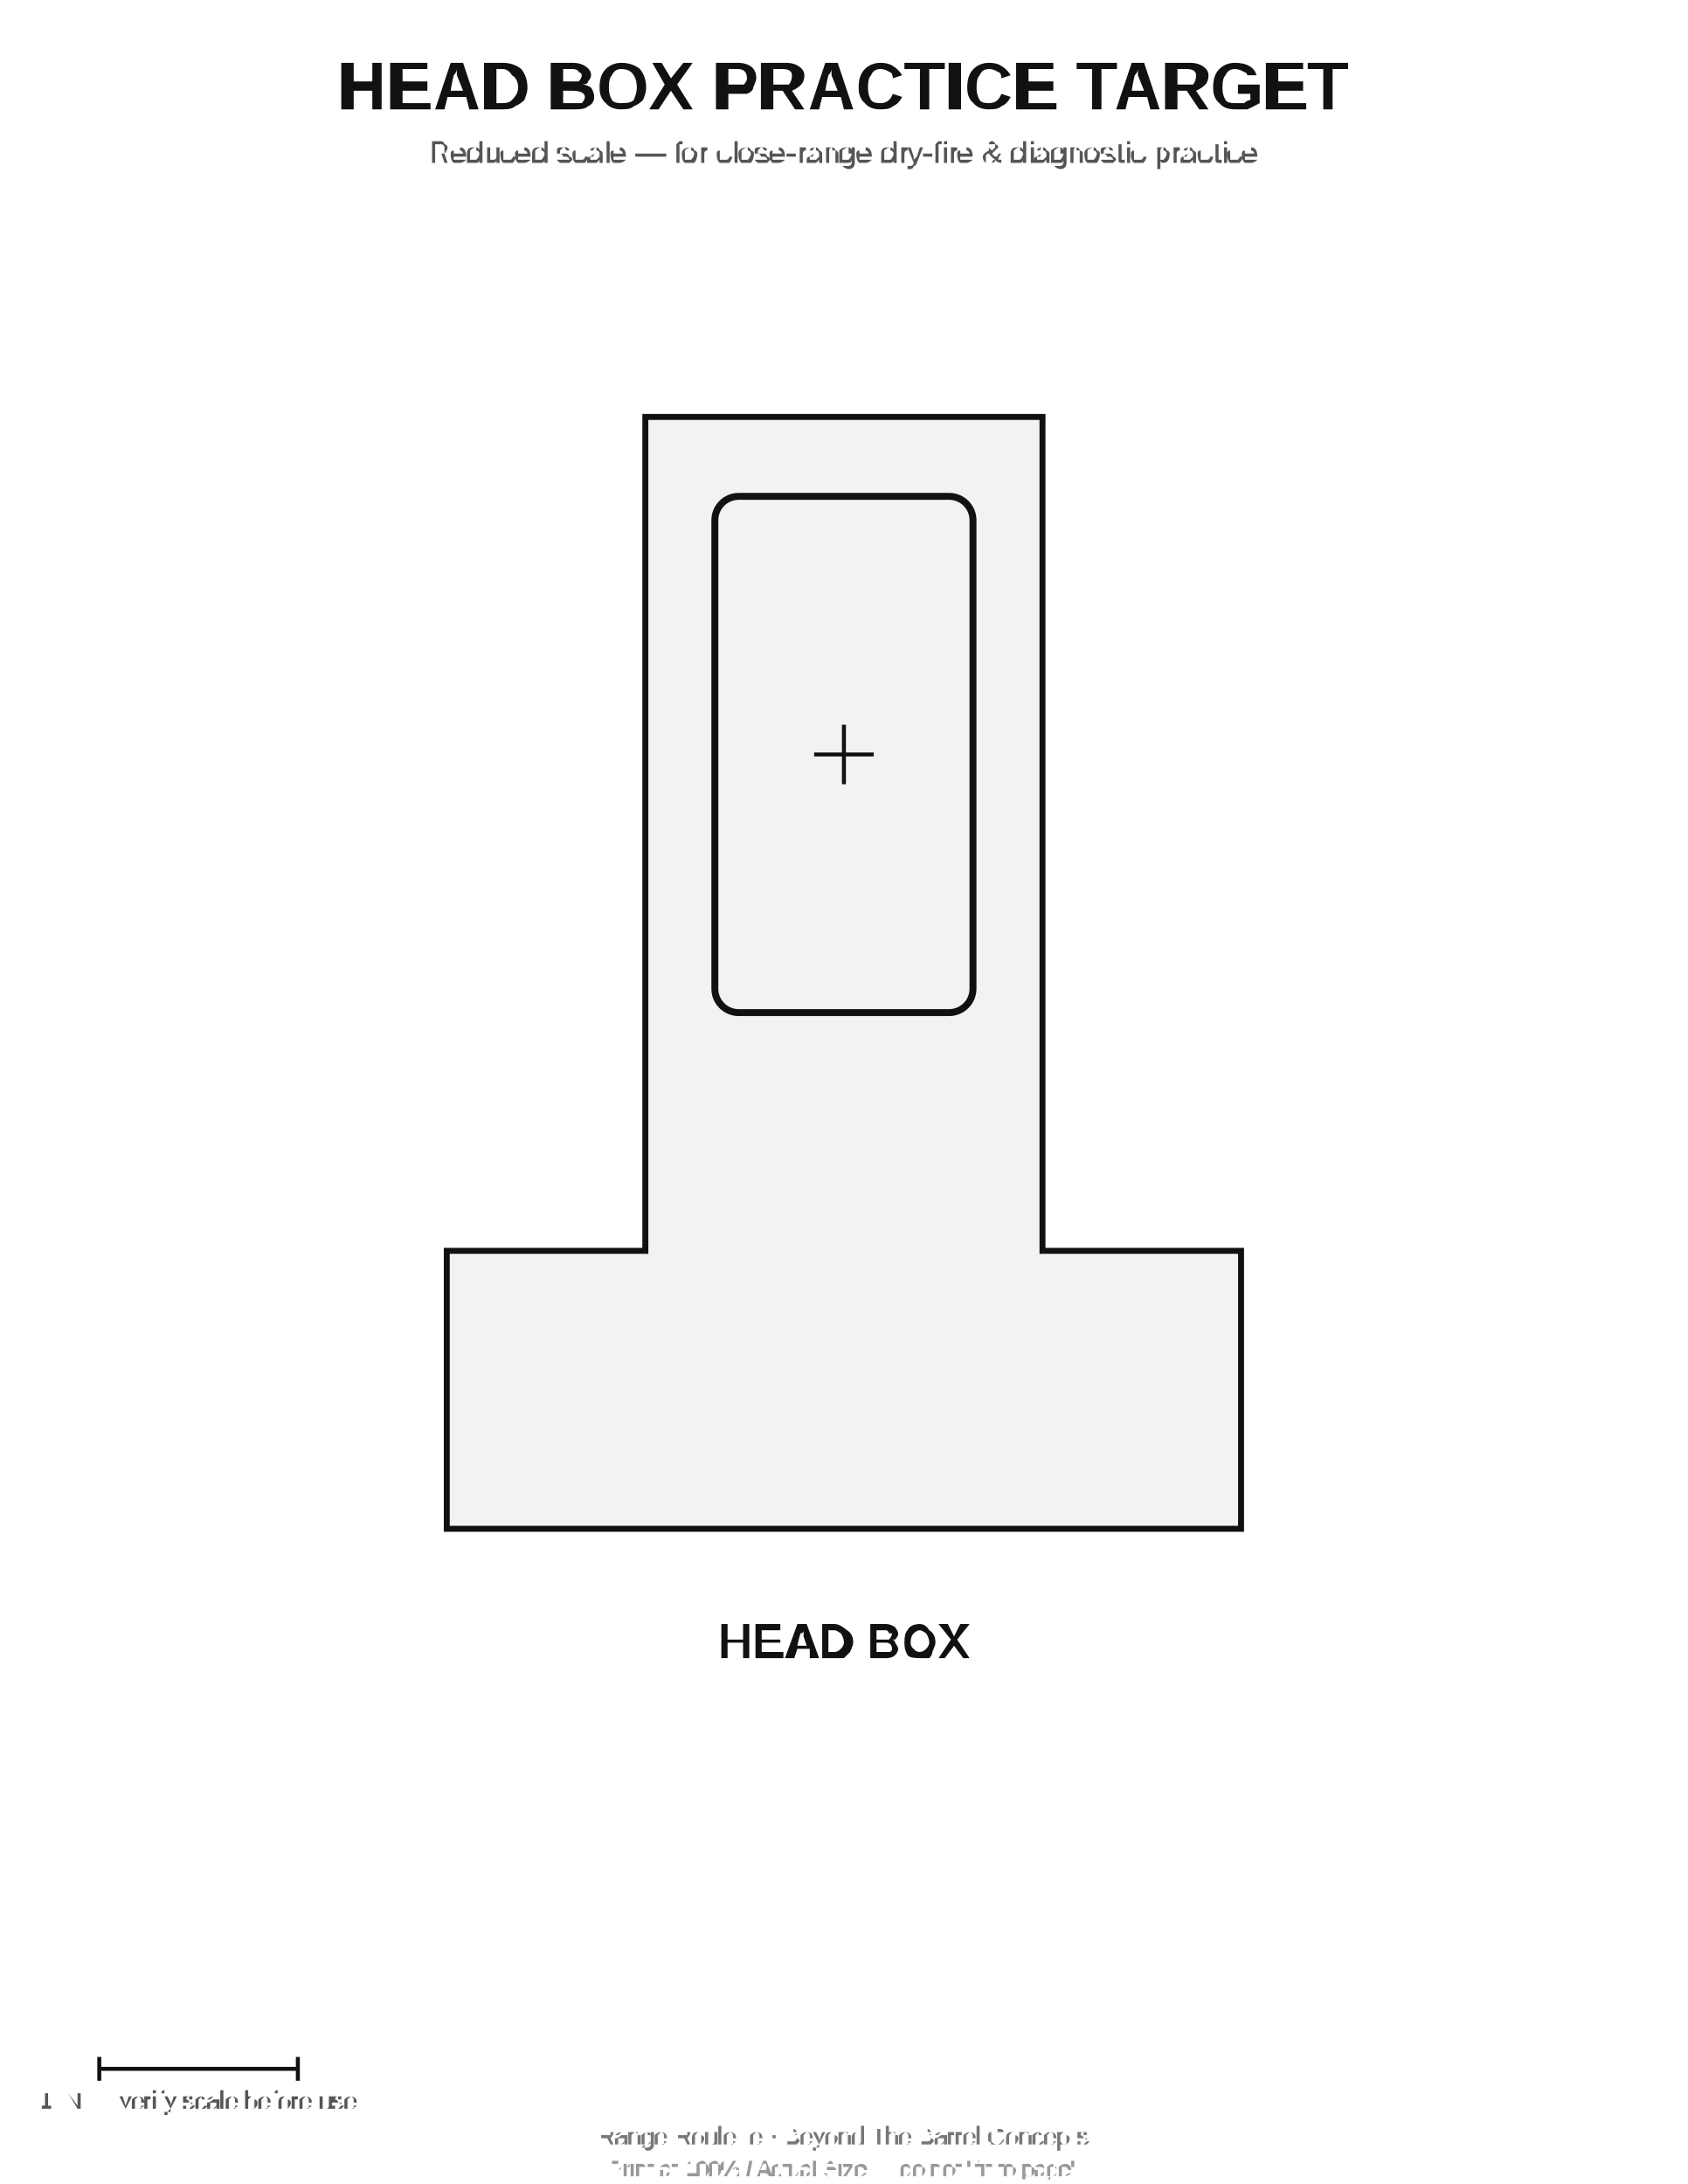
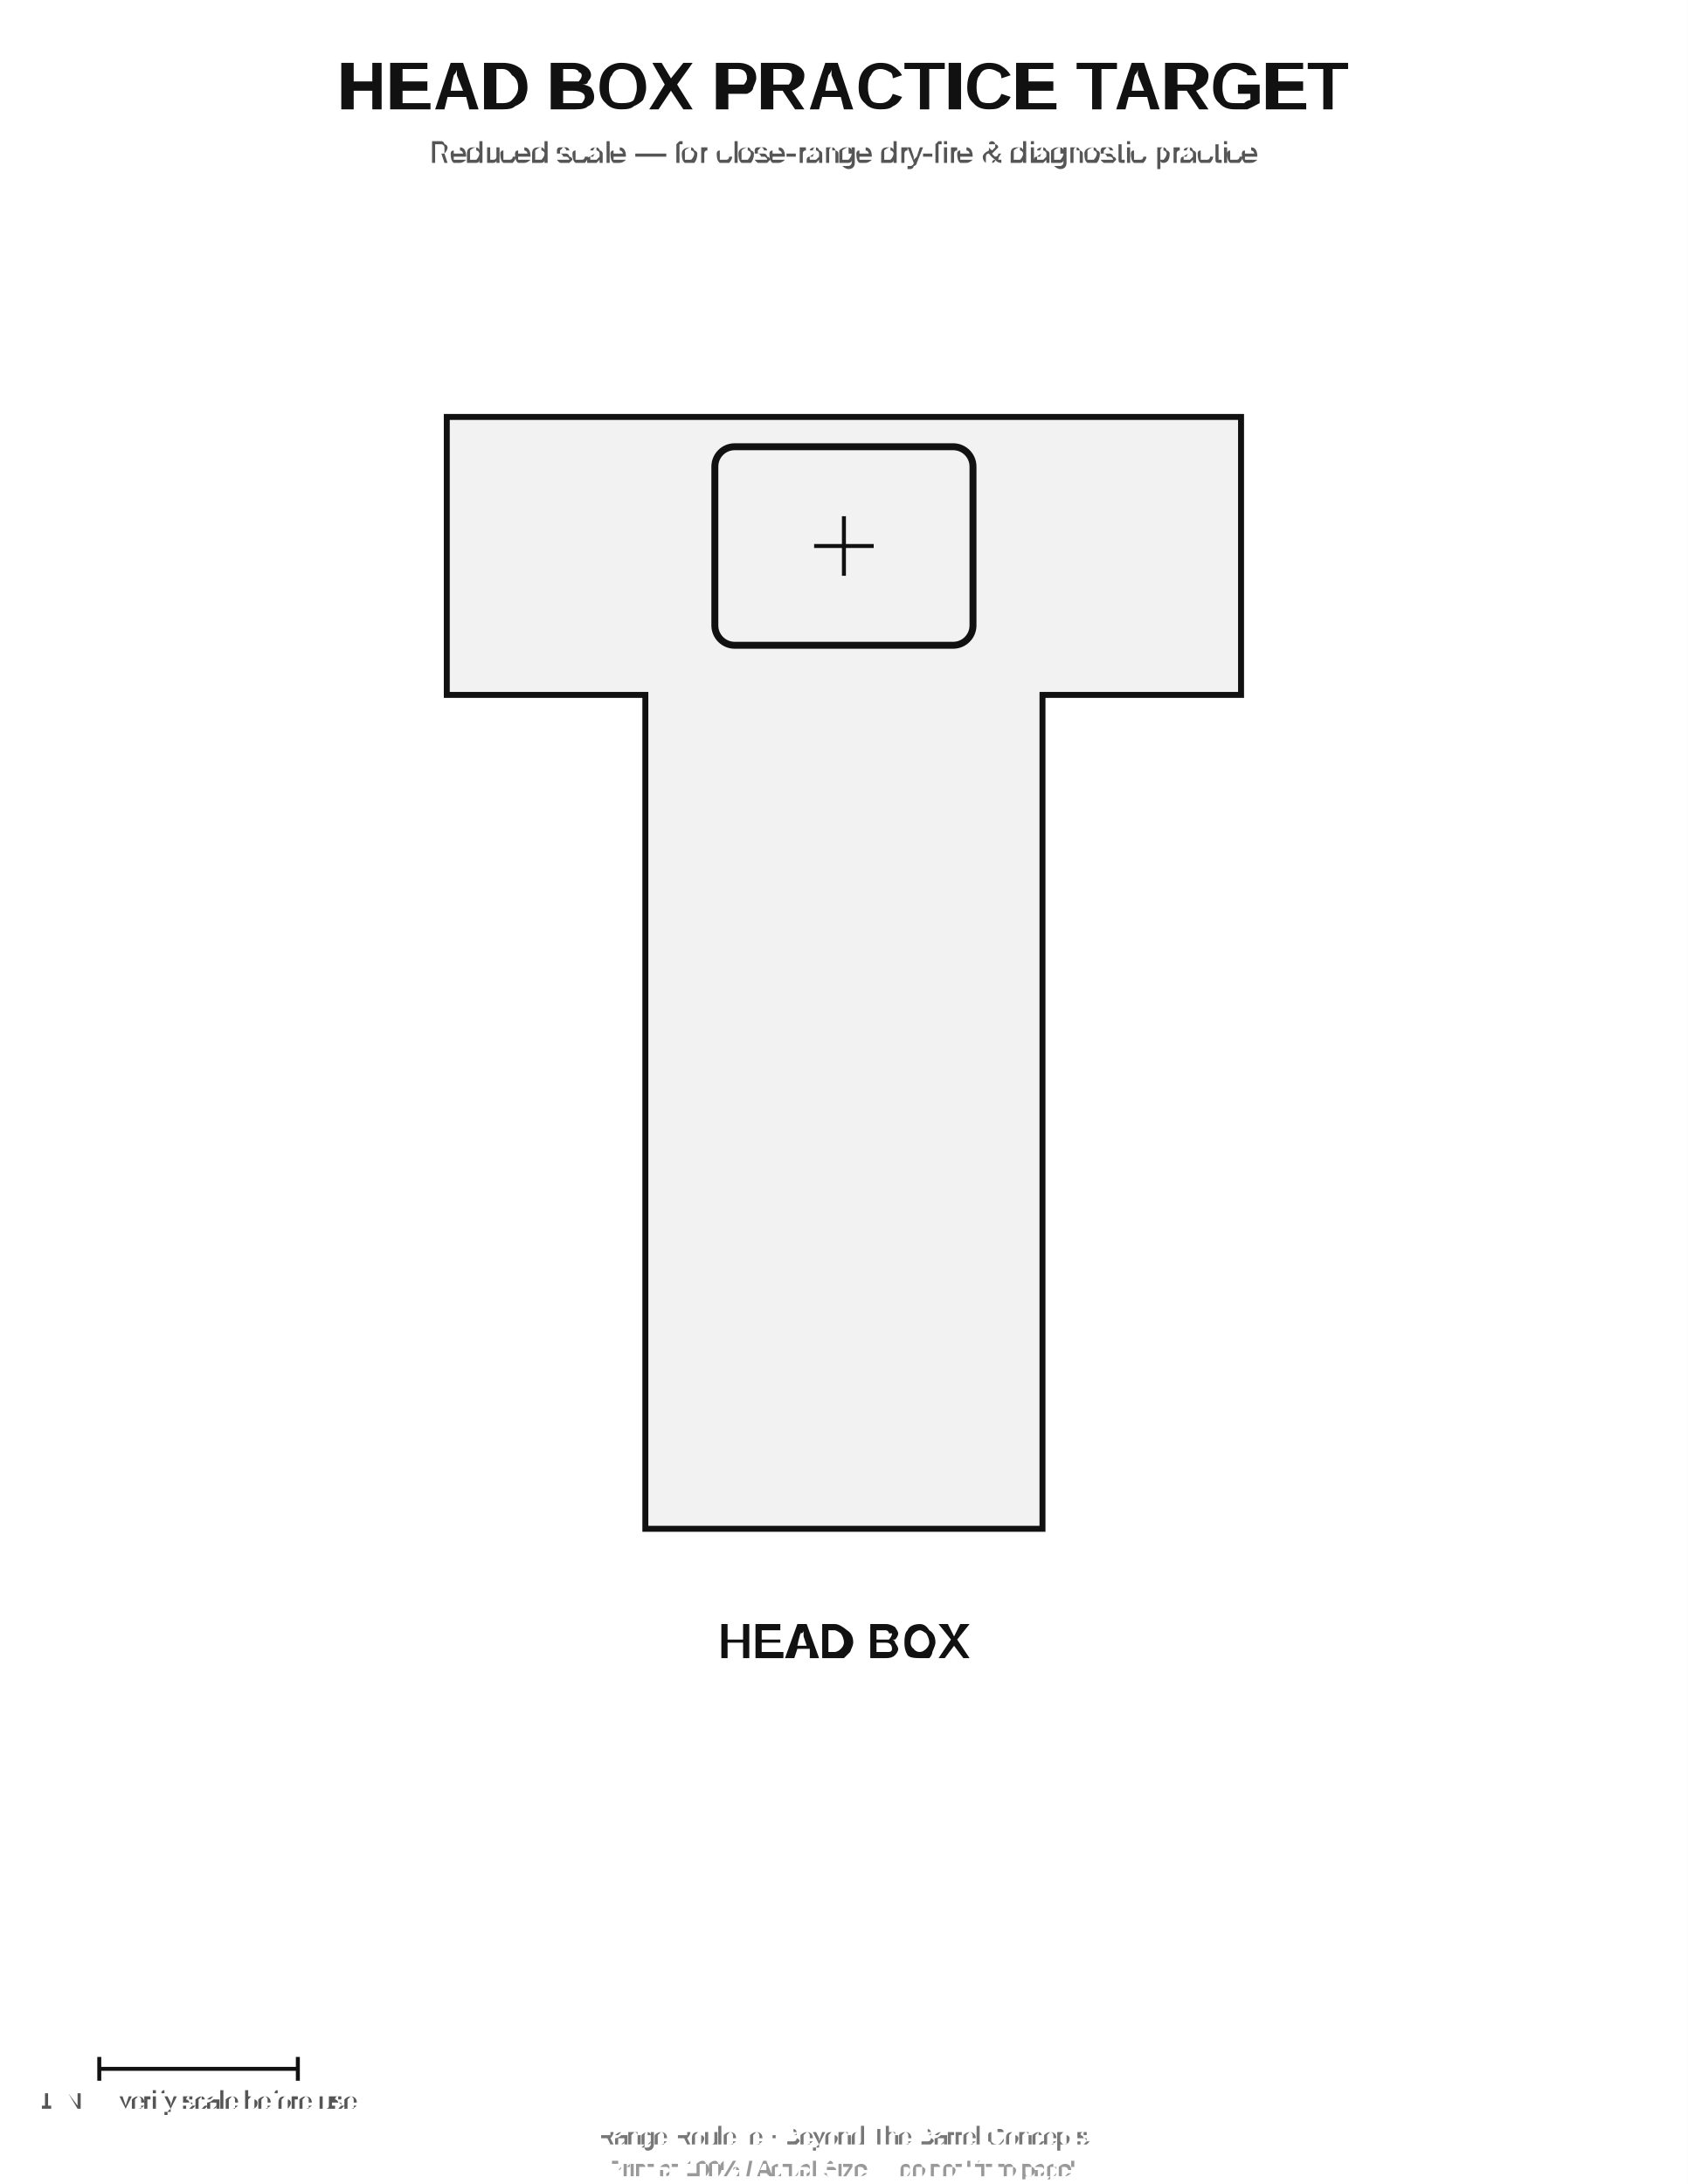
<svg xmlns="http://www.w3.org/2000/svg" viewBox="0 0 8.5 11" width="8.5in" height="11in">
  <rect x="0" y="0" width="8.5" height="11" fill="#ffffff" />
  <text x="4.25" y="0.55" text-anchor="middle" font-family="Arial, Helvetica, sans-serif" font-size="0.34" font-weight="700" fill="#111111">HEAD BOX PRACTICE TARGET</text>
  <text x="4.25" y="0.82" text-anchor="middle" font-family="Arial, Helvetica, sans-serif" font-size="0.15" fill="#555555">Reduced scale — for close-range dry-fire &amp; diagnostic practice</text>
-   <path d="M 3.25 2.1 L 5.25 2.1 L 5.25 6.3 L 6.25 6.3 L 6.25 7.7 L 2.25 7.7 L 2.25 6.3 L 3.25 6.3 Z" fill="#f2f2f2" stroke="#111111" stroke-width="0.03" />
-   <rect x="3.6" y="2.5" width="1.3" height="2.6" rx="0.12" fill="none" stroke="#111111" stroke-width="0.035" />
-   <line x1="4.1" y1="3.8" x2="4.4" y2="3.8" stroke="#111111" stroke-width="0.02" />
-   <line x1="4.25" y1="3.65" x2="4.25" y2="3.95" stroke="#111111" stroke-width="0.02" />
+   <path d="M 2.25 2.1 L 6.25 2.1 L 6.25 3.5 L 5.25 3.5 L 5.25 7.7 L 3.25 7.7 L 3.25 3.5 L 2.25 3.5 Z" fill="#f2f2f2" stroke="#111111" stroke-width="0.03" />
+   <rect x="3.6" y="2.25" width="1.3" height="1.0" rx="0.1" fill="none" stroke="#111111" stroke-width="0.035" />
+   <line x1="4.1" y1="2.75" x2="4.4" y2="2.75" stroke="#111111" stroke-width="0.02" />
+   <line x1="4.25" y1="2.6" x2="4.25" y2="2.9" stroke="#111111" stroke-width="0.02" />
  <text x="4.25" y="8.35" text-anchor="middle" font-family="Arial, Helvetica, sans-serif" font-size="0.24" font-weight="700" fill="#111111">HEAD BOX</text>
  <line x1="0.5" y1="10.42" x2="1.5" y2="10.42" stroke="#111111" stroke-width="0.02" />
  <line x1="0.5" y1="10.36" x2="0.5" y2="10.48" stroke="#111111" stroke-width="0.02" />
  <line x1="1.5" y1="10.36" x2="1.5" y2="10.48" stroke="#111111" stroke-width="0.02" />
  <text x="1.0" y="10.62" text-anchor="middle" font-family="Arial, Helvetica, sans-serif" font-size="0.12" fill="#555555">1 IN — verify scale before use</text>
  <text x="4.25" y="10.8" text-anchor="middle" font-family="Arial, Helvetica, sans-serif" font-size="0.12" fill="#777777">Range Roulette · Beyond The Barrel Concepts</text>
  <text x="4.25" y="10.96" text-anchor="middle" font-family="Arial, Helvetica, sans-serif" font-size="0.11" fill="#999999">Print at 100% / Actual Size — do not "fit to page"</text>
</svg>
